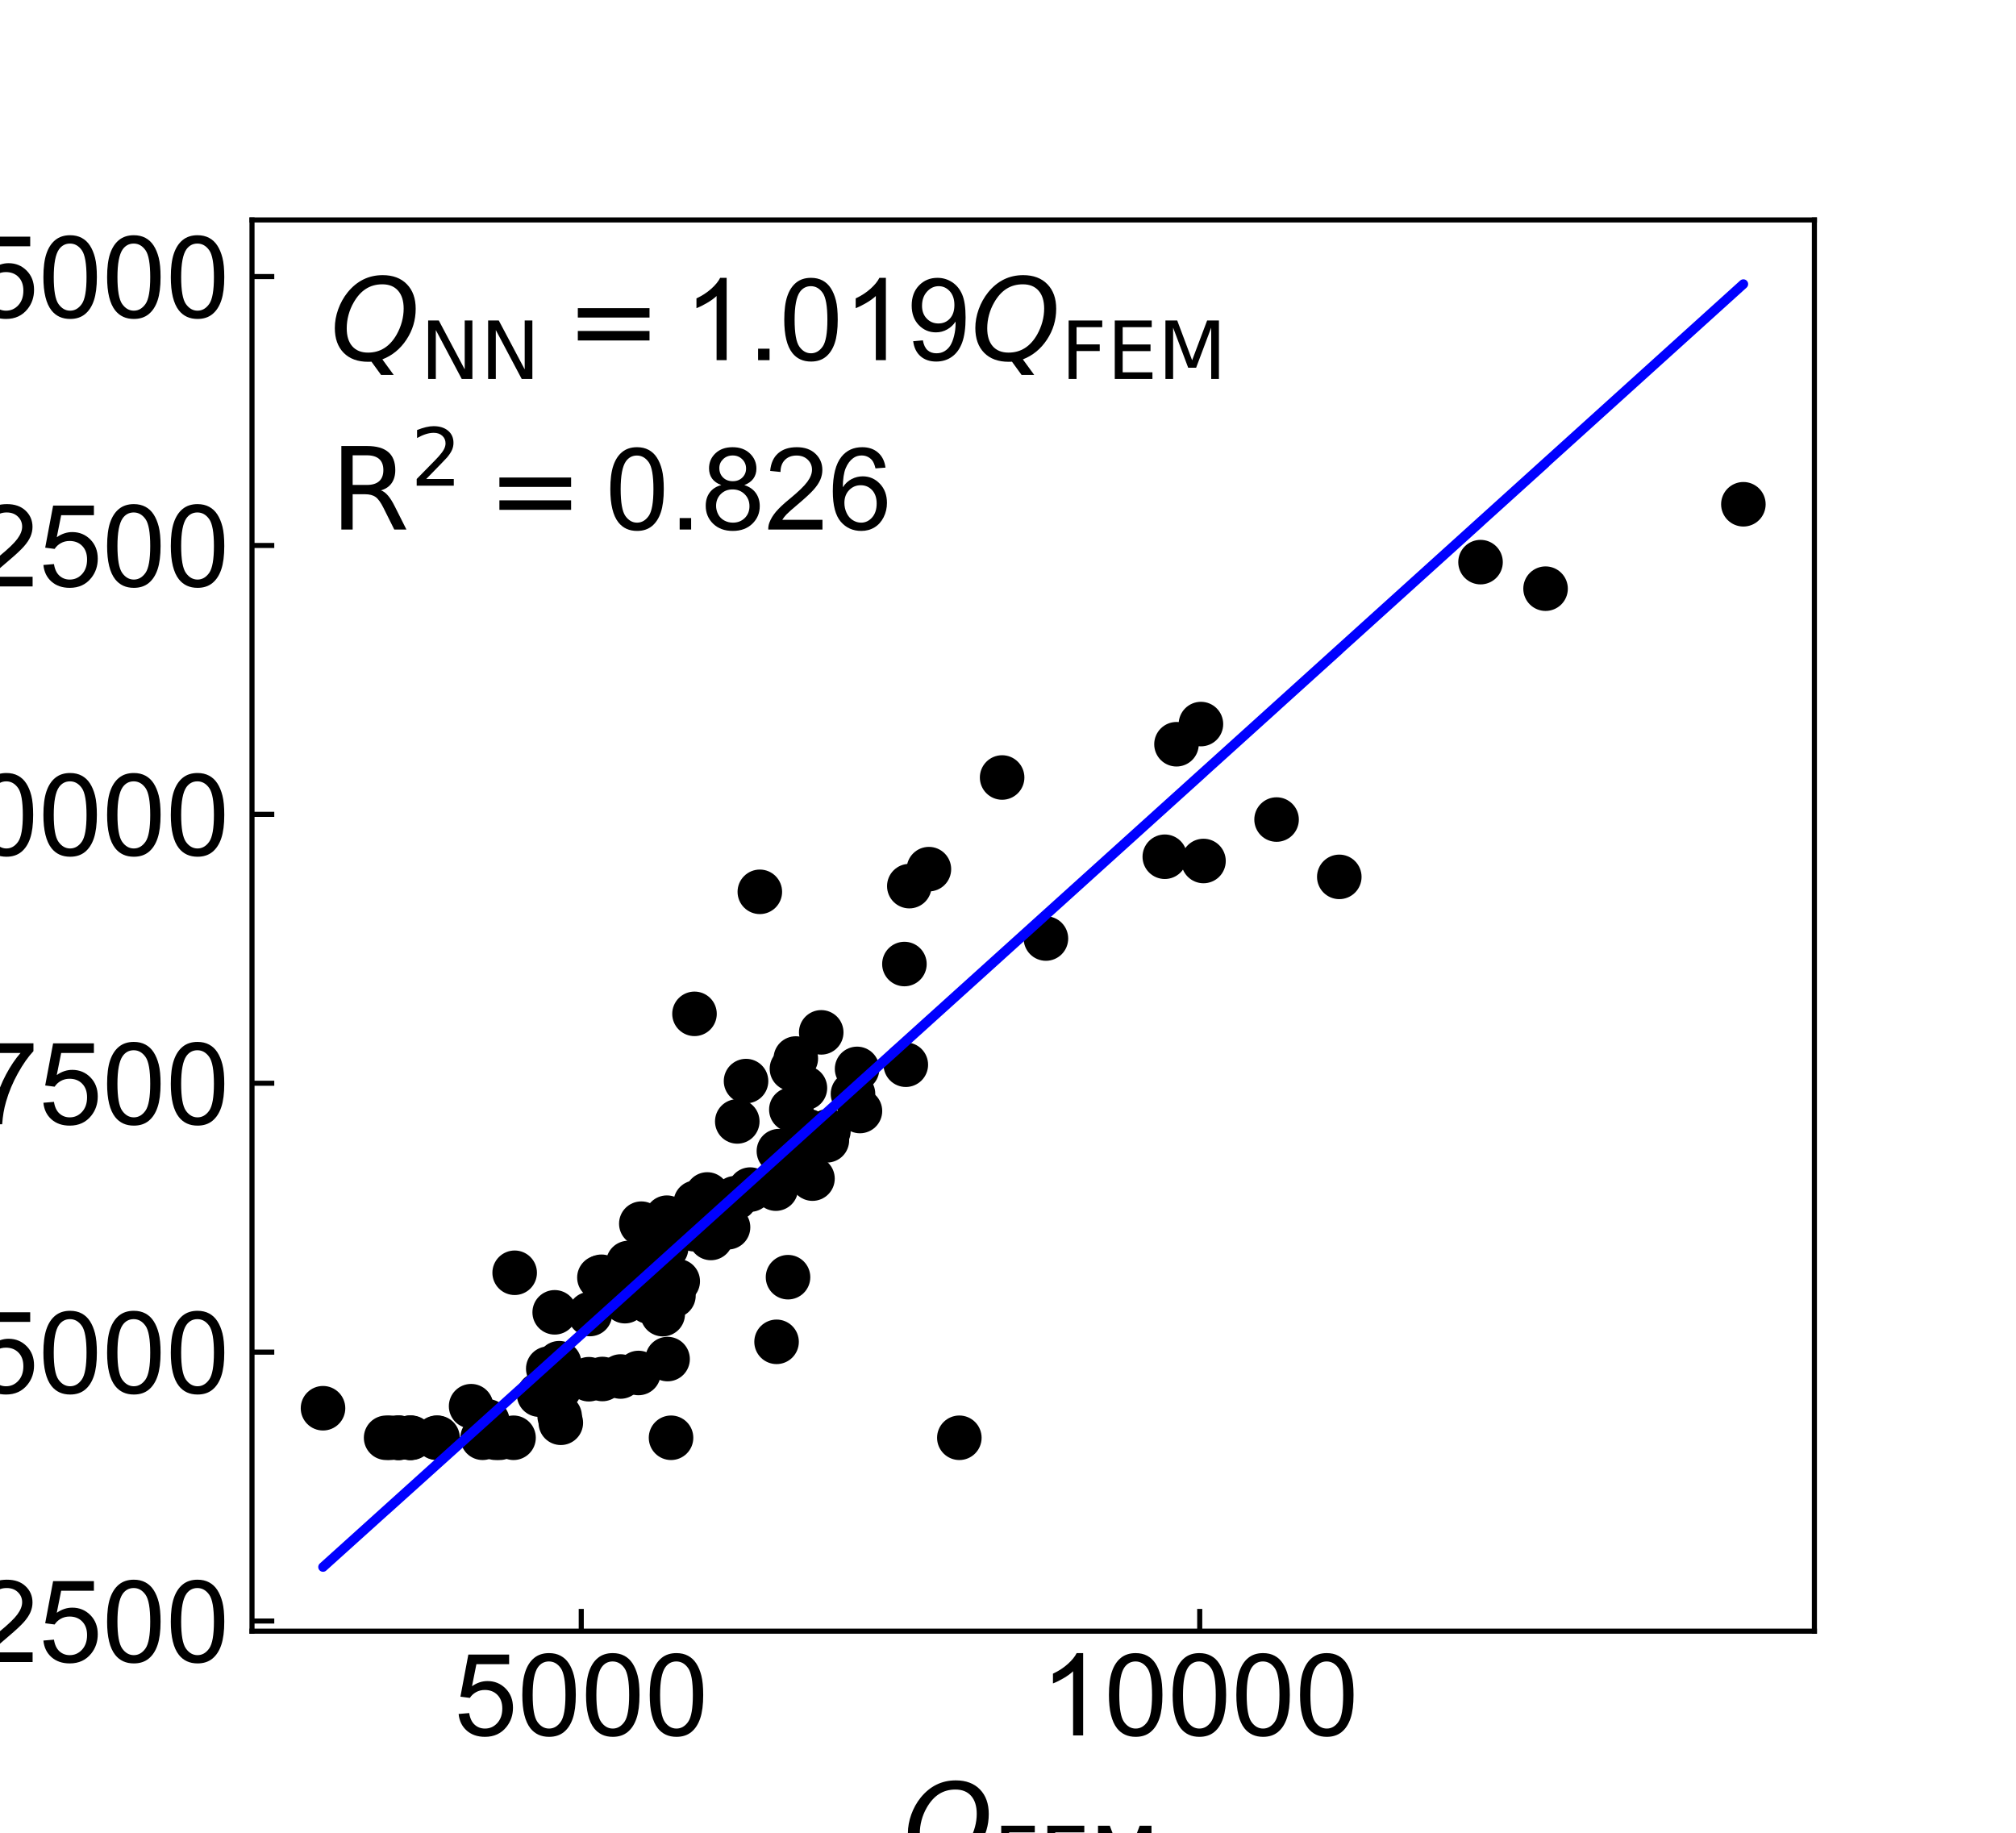
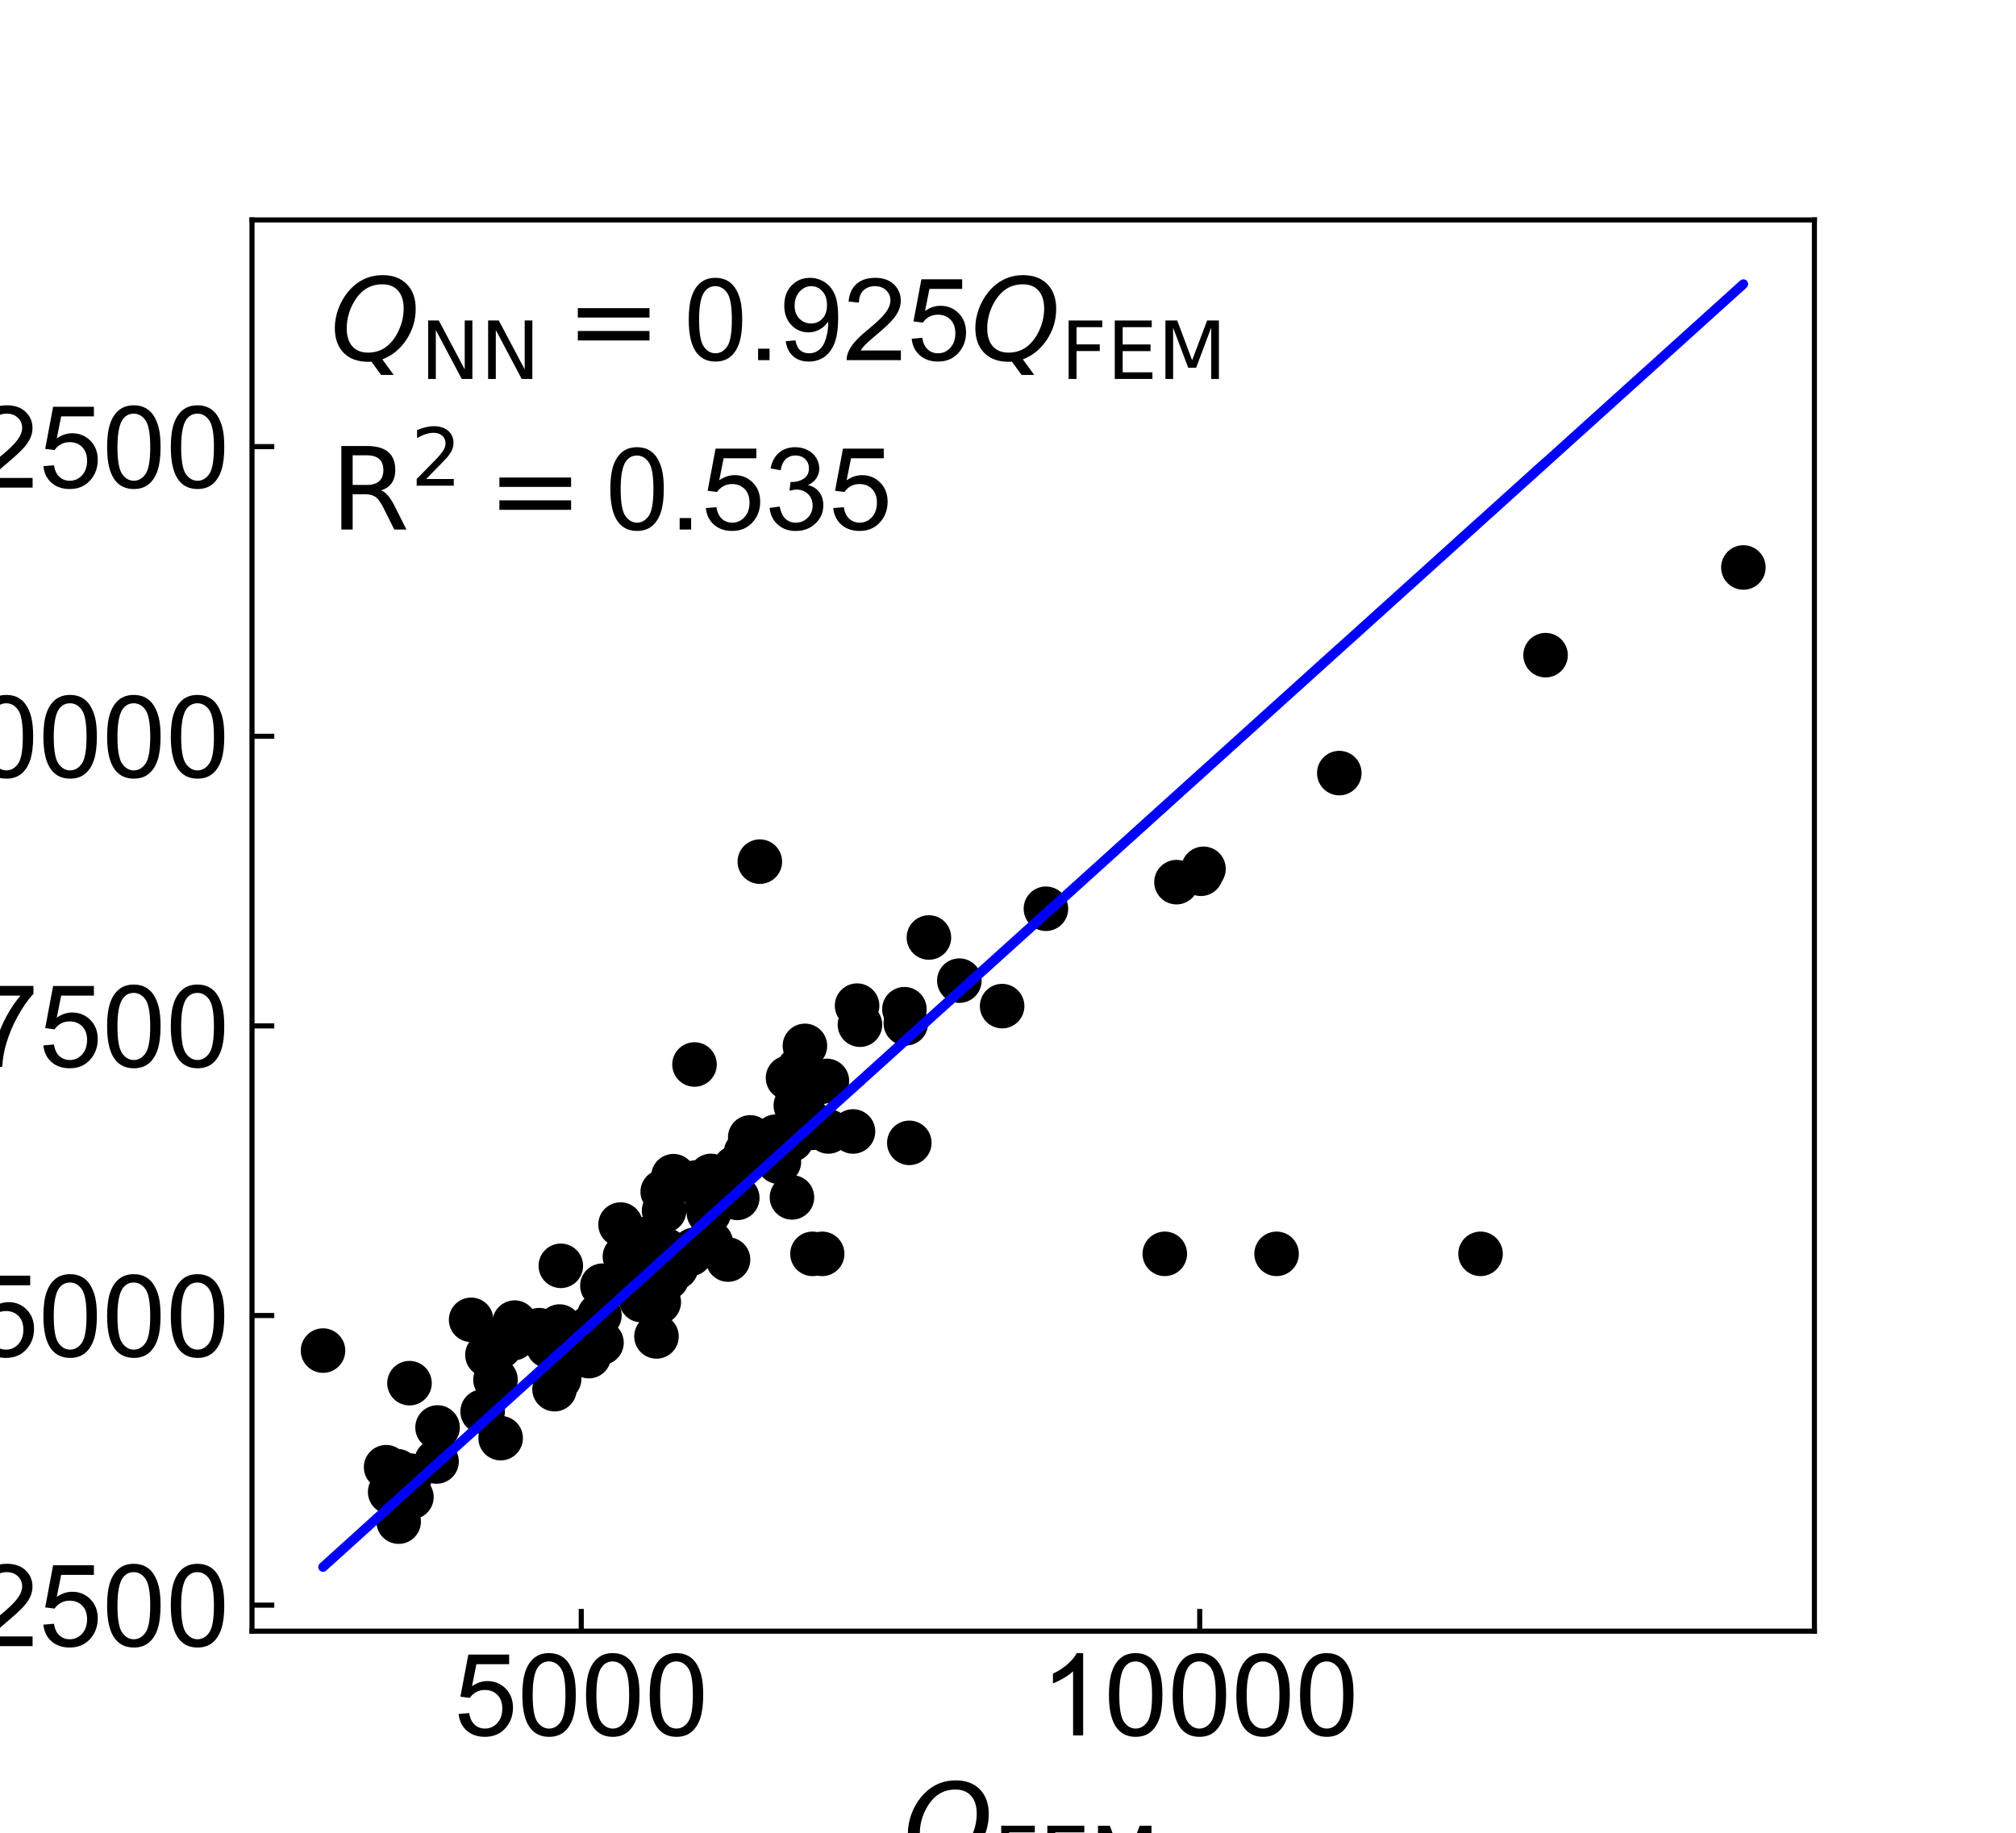
<svg xmlns="http://www.w3.org/2000/svg" xmlns:xlink="http://www.w3.org/1999/xlink" width="316.8pt" height="288pt" viewBox="0 0 316.8 288" version="1.1">
  <defs>
    <style type="text/css">*{stroke-linejoin: round; stroke-linecap: butt}</style>
  </defs>
  <g id="figure_1">
    <g id="patch_1">
      <path d="M 0 288  L 316.8 288  L 316.8 0  L 0 0  L 0 288  z " style="fill: none" />
    </g>
    <g id="axes_1">
      <g id="patch_2">
        <path d="M 39.6 256.32  L 285.12 256.32  L 285.12 34.56  L 39.6 34.56  L 39.6 256.32  z " style="fill: none" />
      </g>
      <g id="PathCollection_1">
        <defs>
-           <path id="m12c90686da" d="M 0 3  C 0.796 3 1.559 2.684 2.121 2.121  C 2.684 1.559 3 0.796 3 0  C 3 -0.796 2.684 -1.559 2.121 -2.121  C 1.559 -2.684 0.796 -3 0 -3  C -0.796 -3 -1.559 -2.684 -2.121 -2.121  C -2.684 -1.559 -3 -0.796 -3 0  C -3 0.796 -2.684 1.559 -2.121 2.121  C -1.559 2.684 -0.796 3 0 3  z " style="stroke: #000000" />
+           <path id="m1c1c4207d3" d="M 0 3  C 0.796 3 1.559 2.684 2.121 2.121  C 2.684 1.559 3 0.796 3 0  C 3 -0.796 2.684 -1.559 2.121 -2.121  C 1.559 -2.684 0.796 -3 0 -3  C -0.796 -3 -1.559 -2.684 -2.121 -2.121  C -2.684 -1.559 -3 -0.796 -3 0  C -3 0.796 -2.684 1.559 -2.121 2.121  C -1.559 2.684 -0.796 3 0 3  z " style="stroke: #000000" />
        </defs>
-         <g clip-path="url(#pf45db06035)">
-           <use xlink:href="#m12c90686da" x="104.795" y="191.345" style="stroke: #000000" />
-           <use xlink:href="#m12c90686da" x="150.754" y="225.929" style="stroke: #000000" />
-           <use xlink:href="#m12c90686da" x="188.718" y="113.78" style="stroke: #000000" />
-           <use xlink:href="#m12c90686da" x="142.893" y="139.244" style="stroke: #000000" />
-           <use xlink:href="#m12c90686da" x="64.652" y="225.929" style="stroke: #000000" />
-           <use xlink:href="#m12c90686da" x="84.723" y="219.15" style="stroke: #000000" />
-           <use xlink:href="#m12c90686da" x="111.712" y="192.259" style="stroke: #000000" />
-           <use xlink:href="#m12c90686da" x="115.857" y="176.218" style="stroke: #000000" />
-           <use xlink:href="#m12c90686da" x="123.833" y="200.695" style="stroke: #000000" />
-           <use xlink:href="#m12c90686da" x="62.439" y="225.929" style="stroke: #000000" />
-           <use xlink:href="#m12c90686da" x="78.527" y="225.929" style="stroke: #000000" />
-           <use xlink:href="#m12c90686da" x="111.398" y="191.101" style="stroke: #000000" />
-           <use xlink:href="#m12c90686da" x="75.842" y="225.929" style="stroke: #000000" />
-           <use xlink:href="#m12c90686da" x="80.876" y="200.001" style="stroke: #000000" />
-           <use xlink:href="#m12c90686da" x="122.398" y="180.888" style="stroke: #000000" />
-           <use xlink:href="#m12c90686da" x="164.36" y="147.479" style="stroke: #000000" />
-           <use xlink:href="#m12c90686da" x="100.779" y="192.285" style="stroke: #000000" />
-           <use xlink:href="#m12c90686da" x="109.336" y="188.985" style="stroke: #000000" />
-           <use xlink:href="#m12c90686da" x="135.134" y="174.582" style="stroke: #000000" />
-           <use xlink:href="#m12c90686da" x="105.449" y="225.929" style="stroke: #000000" />
-           <use xlink:href="#m12c90686da" x="105.827" y="203.596" style="stroke: #000000" />
-           <use xlink:href="#m12c90686da" x="103.525" y="200.751" style="stroke: #000000" />
-           <use xlink:href="#m12c90686da" x="111.713" y="194.532" style="stroke: #000000" />
-           <use xlink:href="#m12c90686da" x="98.204" y="204.463" style="stroke: #000000" />
-           <use xlink:href="#m12c90686da" x="87.872" y="214.213" style="stroke: #000000" />
-           <use xlink:href="#m12c90686da" x="142.343" y="167.308" style="stroke: #000000" />
-           <use xlink:href="#m12c90686da" x="109.136" y="159.314" style="stroke: #000000" />
-           <use xlink:href="#m12c90686da" x="100.334" y="215.748" style="stroke: #000000" />
-           <use xlink:href="#m12c90686da" x="115.521" y="188.285" style="stroke: #000000" />
-           <use xlink:href="#m12c90686da" x="157.477" y="122.175" style="stroke: #000000" />
-           <use xlink:href="#m12c90686da" x="62.646" y="225.929" style="stroke: #000000" />
-           <use xlink:href="#m12c90686da" x="88.129" y="223.573" style="stroke: #000000" />
-           <use xlink:href="#m12c90686da" x="76.596" y="223.342" style="stroke: #000000" />
-           <use xlink:href="#m12c90686da" x="80.699" y="225.929" style="stroke: #000000" />
-           <use xlink:href="#m12c90686da" x="87.933" y="218.138" style="stroke: #000000" />
-           <use xlink:href="#m12c90686da" x="77.865" y="225.929" style="stroke: #000000" />
-           <use xlink:href="#m12c90686da" x="106.502" y="201.332" style="stroke: #000000" />
-           <use xlink:href="#m12c90686da" x="60.676" y="225.929" style="stroke: #000000" />
-           <use xlink:href="#m12c90686da" x="124.354" y="174.362" style="stroke: #000000" />
-           <use xlink:href="#m12c90686da" x="61.311" y="225.929" style="stroke: #000000" />
-           <use xlink:href="#m12c90686da" x="109.059" y="193.153" style="stroke: #000000" />
-           <use xlink:href="#m12c90686da" x="134.685" y="167.965" style="stroke: #000000" />
-           <use xlink:href="#m12c90686da" x="94.663" y="216.693" style="stroke: #000000" />
-           <use xlink:href="#m12c90686da" x="142.123" y="151.487" style="stroke: #000000" />
-           <use xlink:href="#m12c90686da" x="117.893" y="186.93" style="stroke: #000000" />
-           <use xlink:href="#m12c90686da" x="94.195" y="200.755" style="stroke: #000000" />
-           <use xlink:href="#m12c90686da" x="130.176" y="177.749" style="stroke: #000000" />
-           <use xlink:href="#m12c90686da" x="232.655" y="88.333" style="stroke: #000000" />
-           <use xlink:href="#m12c90686da" x="87.14" y="219.833" style="stroke: #000000" />
-           <use xlink:href="#m12c90686da" x="68.757" y="225.929" style="stroke: #000000" />
-           <use xlink:href="#m12c90686da" x="94.519" y="200.63" style="stroke: #000000" />
-           <use xlink:href="#m12c90686da" x="127.676" y="185.206" style="stroke: #000000" />
-           <use xlink:href="#m12c90686da" x="104.679" y="196.104" style="stroke: #000000" />
-           <use xlink:href="#m12c90686da" x="104.358" y="193.487" style="stroke: #000000" />
-           <use xlink:href="#m12c90686da" x="87.167" y="206.217" style="stroke: #000000" />
-           <use xlink:href="#m12c90686da" x="126.961" y="177.749" style="stroke: #000000" />
-           <use xlink:href="#m12c90686da" x="101.695" y="201.707" style="stroke: #000000" />
-           <use xlink:href="#m12c90686da" x="189.121" y="135.295" style="stroke: #000000" />
-           <use xlink:href="#m12c90686da" x="74.033" y="220.968" style="stroke: #000000" />
-           <use xlink:href="#m12c90686da" x="111.785" y="192.337" style="stroke: #000000" />
-           <use xlink:href="#m12c90686da" x="134.043" y="171.888" style="stroke: #000000" />
-           <use xlink:href="#m12c90686da" x="64.349" y="225.929" style="stroke: #000000" />
-           <use xlink:href="#m12c90686da" x="104.906" y="213.562" style="stroke: #000000" />
-           <use xlink:href="#m12c90686da" x="273.96" y="79.24" style="stroke: #000000" />
-           <use xlink:href="#m12c90686da" x="119.402" y="140.14" style="stroke: #000000" />
-           <use xlink:href="#m12c90686da" x="87.947" y="222.54" style="stroke: #000000" />
-           <use xlink:href="#m12c90686da" x="117.235" y="169.881" style="stroke: #000000" />
-           <use xlink:href="#m12c90686da" x="129.2" y="178.521" style="stroke: #000000" />
-           <use xlink:href="#m12c90686da" x="183.04" y="134.627" style="stroke: #000000" />
-           <use xlink:href="#m12c90686da" x="50.76" y="221.287" style="stroke: #000000" />
-           <use xlink:href="#m12c90686da" x="122.032" y="210.853" style="stroke: #000000" />
-           <use xlink:href="#m12c90686da" x="127.519" y="178.95" style="stroke: #000000" />
-           <use xlink:href="#m12c90686da" x="98.733" y="198.466" style="stroke: #000000" />
-           <use xlink:href="#m12c90686da" x="64.475" y="225.929" style="stroke: #000000" />
-           <use xlink:href="#m12c90686da" x="242.875" y="92.503" style="stroke: #000000" />
-           <use xlink:href="#m12c90686da" x="126.487" y="170.966" style="stroke: #000000" />
-           <use xlink:href="#m12c90686da" x="78.673" y="225.784" style="stroke: #000000" />
-           <use xlink:href="#m12c90686da" x="108.492" y="191.956" style="stroke: #000000" />
-           <use xlink:href="#m12c90686da" x="145.971" y="136.576" style="stroke: #000000" />
-           <use xlink:href="#m12c90686da" x="125.598" y="181.968" style="stroke: #000000" />
-           <use xlink:href="#m12c90686da" x="129.941" y="179.188" style="stroke: #000000" />
-           <use xlink:href="#m12c90686da" x="106.242" y="191.652" style="stroke: #000000" />
-           <use xlink:href="#m12c90686da" x="200.605" y="128.782" style="stroke: #000000" />
-           <use xlink:href="#m12c90686da" x="68.603" y="225.929" style="stroke: #000000" />
-           <use xlink:href="#m12c90686da" x="102.027" y="204.553" style="stroke: #000000" />
-           <use xlink:href="#m12c90686da" x="92.531" y="216.729" style="stroke: #000000" />
-           <use xlink:href="#m12c90686da" x="184.877" y="116.949" style="stroke: #000000" />
-           <use xlink:href="#m12c90686da" x="103.161" y="196.448" style="stroke: #000000" />
-           <use xlink:href="#m12c90686da" x="104.143" y="206.501" style="stroke: #000000" />
-           <use xlink:href="#m12c90686da" x="129.05" y="162.223" style="stroke: #000000" />
-           <use xlink:href="#m12c90686da" x="92.701" y="206.483" style="stroke: #000000" />
-           <use xlink:href="#m12c90686da" x="97.514" y="216.303" style="stroke: #000000" />
-           <use xlink:href="#m12c90686da" x="86.155" y="215.069" style="stroke: #000000" />
-           <use xlink:href="#m12c90686da" x="114.407" y="192.847" style="stroke: #000000" />
-           <use xlink:href="#m12c90686da" x="62.773" y="225.929" style="stroke: #000000" />
-           <use xlink:href="#m12c90686da" x="124.45" y="167.946" style="stroke: #000000" />
-           <use xlink:href="#m12c90686da" x="125.056" y="166.335" style="stroke: #000000" />
-           <use xlink:href="#m12c90686da" x="210.461" y="137.791" style="stroke: #000000" />
-           <use xlink:href="#m12c90686da" x="111.144" y="187.697" style="stroke: #000000" />
-           <use xlink:href="#m12c90686da" x="121.918" y="186.781" style="stroke: #000000" />
+         <g clip-path="url(#pac729eee48)">
+           <use xlink:href="#m1c1c4207d3" x="104.795" y="200.834" style="stroke: #000000" />
+           <use xlink:href="#m1c1c4207d3" x="150.754" y="154.098" style="stroke: #000000" />
+           <use xlink:href="#m1c1c4207d3" x="188.718" y="137.301" style="stroke: #000000" />
+           <use xlink:href="#m1c1c4207d3" x="142.893" y="179.586" style="stroke: #000000" />
+           <use xlink:href="#m1c1c4207d3" x="64.652" y="235.242" style="stroke: #000000" />
+           <use xlink:href="#m1c1c4207d3" x="84.723" y="209.019" style="stroke: #000000" />
+           <use xlink:href="#m1c1c4207d3" x="111.712" y="195.302" style="stroke: #000000" />
+           <use xlink:href="#m1c1c4207d3" x="115.857" y="188.233" style="stroke: #000000" />
+           <use xlink:href="#m1c1c4207d3" x="123.833" y="169.373" style="stroke: #000000" />
+           <use xlink:href="#m1c1c4207d3" x="62.439" y="231.183" style="stroke: #000000" />
+           <use xlink:href="#m1c1c4207d3" x="78.527" y="211.621" style="stroke: #000000" />
+           <use xlink:href="#m1c1c4207d3" x="111.398" y="190.584" style="stroke: #000000" />
+           <use xlink:href="#m1c1c4207d3" x="75.842" y="221.815" style="stroke: #000000" />
+           <use xlink:href="#m1c1c4207d3" x="80.876" y="207.832" style="stroke: #000000" />
+           <use xlink:href="#m1c1c4207d3" x="122.398" y="182.565" style="stroke: #000000" />
+           <use xlink:href="#m1c1c4207d3" x="164.36" y="142.799" style="stroke: #000000" />
+           <use xlink:href="#m1c1c4207d3" x="100.779" y="204.294" style="stroke: #000000" />
+           <use xlink:href="#m1c1c4207d3" x="109.336" y="185.815" style="stroke: #000000" />
+           <use xlink:href="#m1c1c4207d3" x="135.134" y="161.019" style="stroke: #000000" />
+           <use xlink:href="#m1c1c4207d3" x="105.449" y="199.364" style="stroke: #000000" />
+           <use xlink:href="#m1c1c4207d3" x="105.827" y="184.824" style="stroke: #000000" />
+           <use xlink:href="#m1c1c4207d3" x="103.525" y="204.611" style="stroke: #000000" />
+           <use xlink:href="#m1c1c4207d3" x="111.713" y="184.784" style="stroke: #000000" />
+           <use xlink:href="#m1c1c4207d3" x="98.204" y="197.461" style="stroke: #000000" />
+           <use xlink:href="#m1c1c4207d3" x="87.872" y="216.659" style="stroke: #000000" />
+           <use xlink:href="#m1c1c4207d3" x="142.343" y="160.8" style="stroke: #000000" />
+           <use xlink:href="#m1c1c4207d3" x="109.136" y="167.273" style="stroke: #000000" />
+           <use xlink:href="#m1c1c4207d3" x="100.334" y="200.016" style="stroke: #000000" />
+           <use xlink:href="#m1c1c4207d3" x="115.521" y="183.508" style="stroke: #000000" />
+           <use xlink:href="#m1c1c4207d3" x="157.477" y="158.101" style="stroke: #000000" />
+           <use xlink:href="#m1c1c4207d3" x="62.646" y="239.105" style="stroke: #000000" />
+           <use xlink:href="#m1c1c4207d3" x="88.129" y="198.908" style="stroke: #000000" />
+           <use xlink:href="#m1c1c4207d3" x="76.596" y="212.902" style="stroke: #000000" />
+           <use xlink:href="#m1c1c4207d3" x="80.699" y="210.273" style="stroke: #000000" />
+           <use xlink:href="#m1c1c4207d3" x="87.933" y="208.453" style="stroke: #000000" />
+           <use xlink:href="#m1c1c4207d3" x="77.865" y="216.803" style="stroke: #000000" />
+           <use xlink:href="#m1c1c4207d3" x="106.502" y="197.452" style="stroke: #000000" />
+           <use xlink:href="#m1c1c4207d3" x="60.676" y="230.555" style="stroke: #000000" />
+           <use xlink:href="#m1c1c4207d3" x="124.354" y="179.082" style="stroke: #000000" />
+           <use xlink:href="#m1c1c4207d3" x="61.311" y="234.446" style="stroke: #000000" />
+           <use xlink:href="#m1c1c4207d3" x="109.059" y="196.406" style="stroke: #000000" />
+           <use xlink:href="#m1c1c4207d3" x="134.685" y="158.025" style="stroke: #000000" />
+           <use xlink:href="#m1c1c4207d3" x="94.663" y="202.035" style="stroke: #000000" />
+           <use xlink:href="#m1c1c4207d3" x="142.123" y="158.588" style="stroke: #000000" />
+           <use xlink:href="#m1c1c4207d3" x="117.893" y="178.727" style="stroke: #000000" />
+           <use xlink:href="#m1c1c4207d3" x="94.195" y="206.681" style="stroke: #000000" />
+           <use xlink:href="#m1c1c4207d3" x="130.176" y="177.796" style="stroke: #000000" />
+           <use xlink:href="#m1c1c4207d3" x="232.655" y="197.028" style="stroke: #000000" />
+           <use xlink:href="#m1c1c4207d3" x="87.14" y="218.292" style="stroke: #000000" />
+           <use xlink:href="#m1c1c4207d3" x="68.757" y="224.312" style="stroke: #000000" />
+           <use xlink:href="#m1c1c4207d3" x="94.519" y="210.994" style="stroke: #000000" />
+           <use xlink:href="#m1c1c4207d3" x="127.676" y="197.028" style="stroke: #000000" />
+           <use xlink:href="#m1c1c4207d3" x="104.679" y="196.488" style="stroke: #000000" />
+           <use xlink:href="#m1c1c4207d3" x="104.358" y="190.248" style="stroke: #000000" />
+           <use xlink:href="#m1c1c4207d3" x="87.167" y="211.039" style="stroke: #000000" />
+           <use xlink:href="#m1c1c4207d3" x="126.961" y="175.939" style="stroke: #000000" />
+           <use xlink:href="#m1c1c4207d3" x="101.695" y="194.651" style="stroke: #000000" />
+           <use xlink:href="#m1c1c4207d3" x="189.121" y="136.526" style="stroke: #000000" />
+           <use xlink:href="#m1c1c4207d3" x="74.033" y="207.397" style="stroke: #000000" />
+           <use xlink:href="#m1c1c4207d3" x="111.785" y="188.557" style="stroke: #000000" />
+           <use xlink:href="#m1c1c4207d3" x="134.043" y="177.796" style="stroke: #000000" />
+           <use xlink:href="#m1c1c4207d3" x="64.349" y="217.348" style="stroke: #000000" />
+           <use xlink:href="#m1c1c4207d3" x="104.906" y="197.028" style="stroke: #000000" />
+           <use xlink:href="#m1c1c4207d3" x="273.96" y="89.171" style="stroke: #000000" />
+           <use xlink:href="#m1c1c4207d3" x="119.402" y="135.397" style="stroke: #000000" />
+           <use xlink:href="#m1c1c4207d3" x="87.947" y="208.924" style="stroke: #000000" />
+           <use xlink:href="#m1c1c4207d3" x="117.235" y="181.109" style="stroke: #000000" />
+           <use xlink:href="#m1c1c4207d3" x="129.2" y="197.028" style="stroke: #000000" />
+           <use xlink:href="#m1c1c4207d3" x="183.04" y="197.028" style="stroke: #000000" />
+           <use xlink:href="#m1c1c4207d3" x="50.76" y="212.229" style="stroke: #000000" />
+           <use xlink:href="#m1c1c4207d3" x="122.032" y="179.702" style="stroke: #000000" />
+           <use xlink:href="#m1c1c4207d3" x="127.519" y="177.228" style="stroke: #000000" />
+           <use xlink:href="#m1c1c4207d3" x="98.733" y="197.028" style="stroke: #000000" />
+           <use xlink:href="#m1c1c4207d3" x="64.475" y="231.875" style="stroke: #000000" />
+           <use xlink:href="#m1c1c4207d3" x="242.875" y="102.952" style="stroke: #000000" />
+           <use xlink:href="#m1c1c4207d3" x="126.487" y="164.348" style="stroke: #000000" />
+           <use xlink:href="#m1c1c4207d3" x="78.673" y="225.989" style="stroke: #000000" />
+           <use xlink:href="#m1c1c4207d3" x="108.492" y="197.028" style="stroke: #000000" />
+           <use xlink:href="#m1c1c4207d3" x="145.971" y="147.317" style="stroke: #000000" />
+           <use xlink:href="#m1c1c4207d3" x="125.598" y="167.904" style="stroke: #000000" />
+           <use xlink:href="#m1c1c4207d3" x="129.941" y="169.852" style="stroke: #000000" />
+           <use xlink:href="#m1c1c4207d3" x="106.242" y="199.178" style="stroke: #000000" />
+           <use xlink:href="#m1c1c4207d3" x="200.605" y="197.028" style="stroke: #000000" />
+           <use xlink:href="#m1c1c4207d3" x="68.603" y="229.655" style="stroke: #000000" />
+           <use xlink:href="#m1c1c4207d3" x="102.027" y="201.357" style="stroke: #000000" />
+           <use xlink:href="#m1c1c4207d3" x="92.531" y="213.1" style="stroke: #000000" />
+           <use xlink:href="#m1c1c4207d3" x="184.877" y="138.618" style="stroke: #000000" />
+           <use xlink:href="#m1c1c4207d3" x="103.161" y="210.004" style="stroke: #000000" />
+           <use xlink:href="#m1c1c4207d3" x="104.143" y="187.269" style="stroke: #000000" />
+           <use xlink:href="#m1c1c4207d3" x="129.05" y="170.002" style="stroke: #000000" />
+           <use xlink:href="#m1c1c4207d3" x="92.701" y="208.639" style="stroke: #000000" />
+           <use xlink:href="#m1c1c4207d3" x="97.514" y="192.426" style="stroke: #000000" />
+           <use xlink:href="#m1c1c4207d3" x="86.155" y="211.496" style="stroke: #000000" />
+           <use xlink:href="#m1c1c4207d3" x="114.407" y="197.926" style="stroke: #000000" />
+           <use xlink:href="#m1c1c4207d3" x="62.773" y="233.552" style="stroke: #000000" />
+           <use xlink:href="#m1c1c4207d3" x="124.45" y="188.155" style="stroke: #000000" />
+           <use xlink:href="#m1c1c4207d3" x="125.056" y="173.714" style="stroke: #000000" />
+           <use xlink:href="#m1c1c4207d3" x="210.461" y="121.483" style="stroke: #000000" />
+           <use xlink:href="#m1c1c4207d3" x="111.144" y="189.306" style="stroke: #000000" />
+           <use xlink:href="#m1c1c4207d3" x="121.918" y="178.608" style="stroke: #000000" />
        </g>
      </g>
      <g id="matplotlib.axis_1">
        <g id="xtick_1">
          <g id="line2d_1">
            <defs>
-               <path id="maa2b8ee8eb" d="M 0 0  L 0 -3.5  " style="stroke: #000000; stroke-width: 0.8" />
+               <path id="mcb5989add5" d="M 0 0  L 0 -3.5  " style="stroke: #000000; stroke-width: 0.8" />
            </defs>
            <g>
-               <use xlink:href="#maa2b8ee8eb" x="91.341" y="256.32" style="stroke: #000000; stroke-width: 0.8" />
+               <use xlink:href="#mcb5989add5" x="91.341" y="256.32" style="stroke: #000000; stroke-width: 0.8" />
            </g>
          </g>
          <g id="text_1">
            <g transform="translate(71.32202 272.7041) scale(0.18 -0.18)">
              <defs>
                <path id="ArialMT-35" d="M 266 1200  L 856 1250  Q 922 819 1161 601  Q 1400 384 1738 384  Q 2144 384 2425 690  Q 2706 997 2706 1503  Q 2706 1984 2436 2262  Q 2166 2541 1728 2541  Q 1456 2541 1237 2417  Q 1019 2294 894 2097  L 366 2166  L 809 4519  L 3088 4519  L 3088 3981  L 1259 3981  L 1013 2750  Q 1425 3038 1878 3038  Q 2478 3038 2890 2622  Q 3303 2206 3303 1553  Q 3303 931 2941 478  Q 2500 -78 1738 -78  Q 1113 -78 717 272  Q 322 622 266 1200  z " transform="scale(0.015625)" />
                <path id="ArialMT-30" d="M 266 2259  Q 266 3072 433 3567  Q 600 4063 929 4331  Q 1259 4600 1759 4600  Q 2128 4600 2406 4451  Q 2684 4303 2865 4023  Q 3047 3744 3150 3342  Q 3253 2941 3253 2259  Q 3253 1453 3087 958  Q 2922 463 2592 192  Q 2263 -78 1759 -78  Q 1097 -78 719 397  Q 266 969 266 2259  z M 844 2259  Q 844 1131 1108 757  Q 1372 384 1759 384  Q 2147 384 2411 759  Q 2675 1134 2675 2259  Q 2675 3391 2411 3762  Q 2147 4134 1753 4134  Q 1366 4134 1134 3806  Q 844 3388 844 2259  z " transform="scale(0.015625)" />
              </defs>
              <use xlink:href="#ArialMT-35" />
              <use xlink:href="#ArialMT-30" transform="translate(55.61523 0)" />
              <use xlink:href="#ArialMT-30" transform="translate(111.2305 0)" />
              <use xlink:href="#ArialMT-30" transform="translate(166.8457 0)" />
            </g>
          </g>
        </g>
        <g id="xtick_2">
          <g id="line2d_2">
            <g>
-               <use xlink:href="#maa2b8ee8eb" x="188.528" y="256.32" style="stroke: #000000; stroke-width: 0.8" />
+               <use xlink:href="#mcb5989add5" x="188.528" y="256.32" style="stroke: #000000; stroke-width: 0.8" />
            </g>
          </g>
          <g id="text_2">
            <g transform="translate(163.5038 272.7041) scale(0.18 -0.18)">
              <defs>
                <path id="ArialMT-31" d="M 2384 0  L 1822 0  L 1822 3584  Q 1619 3391 1289 3197  Q 959 3003 697 2906  L 697 3450  Q 1169 3672 1522 3987  Q 1875 4303 2022 4600  L 2384 4600  L 2384 0  z " transform="scale(0.015625)" />
              </defs>
              <use xlink:href="#ArialMT-31" />
              <use xlink:href="#ArialMT-30" transform="translate(55.61523 0)" />
              <use xlink:href="#ArialMT-30" transform="translate(111.2305 0)" />
              <use xlink:href="#ArialMT-30" transform="translate(166.8457 0)" />
              <use xlink:href="#ArialMT-30" transform="translate(222.4609 0)" />
            </g>
          </g>
        </g>
        <g id="text_3">
          <g transform="translate(141.93 293.2641) scale(0.18 -0.18)">
            <defs>
              <path id="DejaVuSans-Oblique-51" d="M 2309 -84  Q 2275 -88 2237 -89  Q 2200 -91 2125 -91  Q 1250 -91 756 411  Q 263 913 263 1797  Q 263 2319 452 2844  Q 641 3369 978 3788  Q 1369 4269 1858 4509  Q 2347 4750 2938 4750  Q 3794 4750 4287 4245  Q 4781 3741 4781 2869  Q 4781 1928 4265 1147  Q 3750 366 2919 44  L 3553 -825  L 2847 -825  L 2309 -84  z M 2919 4238  Q 2400 4238 2003 3986  Q 1606 3734 1313 3219  Q 1125 2891 1026 2522  Q 928 2153 928 1778  Q 928 1128 1239 775  Q 1550 422 2119 422  Q 2631 422 3032 676  Q 3434 931 3719 1434  Q 3909 1772 4009 2142  Q 4109 2513 4109 2881  Q 4109 3528 3796 3883  Q 3484 4238 2919 4238  z " transform="scale(0.015625)" />
              <path id="DejaVuSans-46" d="M 628 4666  L 3309 4666  L 3309 4134  L 1259 4134  L 1259 2759  L 3109 2759  L 3109 2228  L 1259 2228  L 1259 0  L 628 0  L 628 4666  z " transform="scale(0.015625)" />
              <path id="DejaVuSans-45" d="M 628 4666  L 3578 4666  L 3578 4134  L 1259 4134  L 1259 2753  L 3481 2753  L 3481 2222  L 1259 2222  L 1259 531  L 3634 531  L 3634 0  L 628 0  L 628 4666  z " transform="scale(0.015625)" />
              <path id="DejaVuSans-4d" d="M 628 4666  L 1569 4666  L 2759 1491  L 3956 4666  L 4897 4666  L 4897 0  L 4281 0  L 4281 4097  L 3078 897  L 2444 897  L 1241 4097  L 1241 0  L 628 0  L 628 4666  z " transform="scale(0.015625)" />
            </defs>
            <use xlink:href="#DejaVuSans-Oblique-51" transform="translate(0 0.78125)" />
            <use xlink:href="#DejaVuSans-46" transform="translate(78.71094 -15.625) scale(0.7)" />
            <use xlink:href="#DejaVuSans-45" transform="translate(118.9746 -15.625) scale(0.7)" />
            <use xlink:href="#DejaVuSans-4d" transform="translate(163.2031 -15.625) scale(0.7)" />
          </g>
        </g>
      </g>
      <g id="matplotlib.axis_2">
        <g id="ytick_1">
          <g id="line2d_3">
            <defs>
-               <path id="mb7634e0f73" d="M 0 0  L 3.5 0  " style="stroke: #000000; stroke-width: 0.8" />
+               <path id="m140d2ea2a4" d="M 0 0  L 3.5 0  " style="stroke: #000000; stroke-width: 0.8" />
            </defs>
            <g>
-               <use xlink:href="#mb7634e0f73" x="39.6" y="254.725" style="stroke: #000000; stroke-width: 0.8" />
+               <use xlink:href="#m140d2ea2a4" x="39.6" y="252.23" style="stroke: #000000; stroke-width: 0.8" />
            </g>
          </g>
          <g id="text_4">
-             <g transform="translate(-3.93875 261.1674) scale(0.18 -0.18)">
+             <g transform="translate(-3.93875 258.6716) scale(0.18 -0.18)">
              <defs>
                <path id="ArialMT-32" d="M 3222 541  L 3222 0  L 194 0  Q 188 203 259 391  Q 375 700 629 1000  Q 884 1300 1366 1694  Q 2113 2306 2375 2664  Q 2638 3022 2638 3341  Q 2638 3675 2398 3904  Q 2159 4134 1775 4134  Q 1369 4134 1125 3890  Q 881 3647 878 3216  L 300 3275  Q 359 3922 746 4261  Q 1134 4600 1788 4600  Q 2447 4600 2831 4234  Q 3216 3869 3216 3328  Q 3216 3053 3103 2787  Q 2991 2522 2730 2228  Q 2469 1934 1863 1422  Q 1356 997 1212 845  Q 1069 694 975 541  L 3222 541  z " transform="scale(0.015625)" />
              </defs>
              <use xlink:href="#ArialMT-32" />
              <use xlink:href="#ArialMT-35" transform="translate(55.61523 0)" />
              <use xlink:href="#ArialMT-30" transform="translate(111.2305 0)" />
              <use xlink:href="#ArialMT-30" transform="translate(166.8457 0)" />
            </g>
          </g>
        </g>
        <g id="ytick_2">
          <g id="line2d_4">
            <g>
-               <use xlink:href="#mb7634e0f73" x="39.6" y="212.472" style="stroke: #000000; stroke-width: 0.8" />
+               <use xlink:href="#m140d2ea2a4" x="39.6" y="206.718" style="stroke: #000000; stroke-width: 0.8" />
            </g>
          </g>
          <g id="text_5">
-             <g transform="translate(-3.93875 218.914) scale(0.18 -0.18)">
+             <g transform="translate(-3.93875 213.1601) scale(0.18 -0.18)">
              <use xlink:href="#ArialMT-35" />
              <use xlink:href="#ArialMT-30" transform="translate(55.61523 0)" />
              <use xlink:href="#ArialMT-30" transform="translate(111.2305 0)" />
              <use xlink:href="#ArialMT-30" transform="translate(166.8457 0)" />
            </g>
          </g>
        </g>
        <g id="ytick_3">
          <g id="line2d_5">
            <g>
-               <use xlink:href="#mb7634e0f73" x="39.6" y="170.218" style="stroke: #000000; stroke-width: 0.8" />
+               <use xlink:href="#m140d2ea2a4" x="39.6" y="161.207" style="stroke: #000000; stroke-width: 0.8" />
            </g>
          </g>
          <g id="text_6">
-             <g transform="translate(-3.93875 176.6605) scale(0.18 -0.18)">
+             <g transform="translate(-3.93875 167.6487) scale(0.18 -0.18)">
              <defs>
                <path id="ArialMT-37" d="M 303 3981  L 303 4522  L 3269 4522  L 3269 4084  Q 2831 3619 2401 2847  Q 1972 2075 1738 1259  Q 1569 684 1522 0  L 944 0  Q 953 541 1156 1306  Q 1359 2072 1739 2783  Q 2119 3494 2547 3981  L 303 3981  z " transform="scale(0.015625)" />
              </defs>
              <use xlink:href="#ArialMT-37" />
              <use xlink:href="#ArialMT-35" transform="translate(55.61523 0)" />
              <use xlink:href="#ArialMT-30" transform="translate(111.2305 0)" />
              <use xlink:href="#ArialMT-30" transform="translate(166.8457 0)" />
            </g>
          </g>
        </g>
        <g id="ytick_4">
          <g id="line2d_6">
            <g>
-               <use xlink:href="#mb7634e0f73" x="39.6" y="127.965" style="stroke: #000000; stroke-width: 0.8" />
+               <use xlink:href="#m140d2ea2a4" x="39.6" y="115.695" style="stroke: #000000; stroke-width: 0.8" />
            </g>
          </g>
          <g id="text_7">
-             <g transform="translate(-13.94844 134.407) scale(0.18 -0.18)">
+             <g transform="translate(-13.94844 122.1372) scale(0.18 -0.18)">
              <use xlink:href="#ArialMT-31" />
              <use xlink:href="#ArialMT-30" transform="translate(55.61523 0)" />
              <use xlink:href="#ArialMT-30" transform="translate(111.2305 0)" />
              <use xlink:href="#ArialMT-30" transform="translate(166.8457 0)" />
              <use xlink:href="#ArialMT-30" transform="translate(222.4609 0)" />
            </g>
          </g>
        </g>
        <g id="ytick_5">
          <g id="line2d_7">
            <g>
-               <use xlink:href="#mb7634e0f73" x="39.6" y="85.712" style="stroke: #000000; stroke-width: 0.8" />
+               <use xlink:href="#m140d2ea2a4" x="39.6" y="70.184" style="stroke: #000000; stroke-width: 0.8" />
            </g>
          </g>
          <g id="text_8">
-             <g transform="translate(-13.94844 92.15354) scale(0.18 -0.18)">
+             <g transform="translate(-13.94844 76.62574) scale(0.18 -0.18)">
              <use xlink:href="#ArialMT-31" />
              <use xlink:href="#ArialMT-32" transform="translate(55.61523 0)" />
              <use xlink:href="#ArialMT-35" transform="translate(111.2305 0)" />
              <use xlink:href="#ArialMT-30" transform="translate(166.8457 0)" />
              <use xlink:href="#ArialMT-30" transform="translate(222.4609 0)" />
            </g>
          </g>
        </g>
-         <g id="ytick_6">
-           <g id="line2d_8">
-             <g>
-               <use xlink:href="#mb7634e0f73" x="39.6" y="43.458" style="stroke: #000000; stroke-width: 0.8" />
-             </g>
-           </g>
-           <g id="text_9">
-             <g transform="translate(-13.94844 49.90007) scale(0.18 -0.18)">
-               <use xlink:href="#ArialMT-31" />
-               <use xlink:href="#ArialMT-35" transform="translate(55.61523 0)" />
-               <use xlink:href="#ArialMT-30" transform="translate(111.2305 0)" />
-               <use xlink:href="#ArialMT-30" transform="translate(166.8457 0)" />
-               <use xlink:href="#ArialMT-30" transform="translate(222.4609 0)" />
-             </g>
-           </g>
-         </g>
-         <g id="text_10">
+         <g id="text_9">
          <g transform="translate(-21.52594 162.27) rotate(-90) scale(0.18 -0.18)">
            <defs>
              <path id="DejaVuSans-4e" d="M 628 4666  L 1478 4666  L 3547 763  L 3547 4666  L 4159 4666  L 4159 0  L 3309 0  L 1241 3903  L 1241 0  L 628 0  L 628 4666  z " transform="scale(0.015625)" />
            </defs>
            <use xlink:href="#DejaVuSans-Oblique-51" transform="translate(0 0.78125)" />
            <use xlink:href="#DejaVuSans-4e" transform="translate(78.71094 -15.625) scale(0.7)" />
            <use xlink:href="#DejaVuSans-4e" transform="translate(131.0742 -15.625) scale(0.7)" />
          </g>
        </g>
      </g>
-       <g id="line2d_9">
-         <path d="M 104.795 197.552  L 150.754 156.064  L 188.718 121.758  L 142.893 163.163  L 64.652 233.735  L 84.723 215.652  L 111.712 191.311  L 115.857 187.571  L 123.833 180.373  L 62.439 235.727  L 78.527 221.236  L 111.398 191.594  L 75.842 223.655  L 80.876 219.118  L 122.398 181.668  L 164.36 143.772  L 100.779 201.174  L 109.336 193.455  L 135.134 170.17  L 105.449 196.961  L 105.827 196.62  L 103.525 198.697  L 111.713 191.31  L 98.204 203.496  L 87.872 212.812  L 142.343 163.661  L 109.136 193.635  L 100.334 201.575  L 115.521 187.874  L 157.477 149.991  L 62.646 235.541  L 88.129 212.581  L 76.596 222.975  L 80.699 219.278  L 87.933 212.758  L 77.865 221.832  L 106.502 196.012  L 60.676 237.315  L 124.354 179.902  L 61.311 236.743  L 109.059 193.704  L 134.685 170.576  L 94.663 206.69  L 142.123 163.859  L 117.893 185.734  L 94.195 207.111  L 130.176 174.646  L 232.655 82.021  L 87.14 213.472  L 68.757 230.038  L 94.519 206.819  L 127.676 176.904  L 104.679 197.656  L 104.358 197.945  L 87.167 213.448  L 126.961 177.549  L 101.695 200.348  L 189.121 121.393  L 74.033 225.285  L 111.785 191.245  L 134.043 171.156  L 64.349 234.008  L 104.906 197.451  L 273.96 44.64  L 119.402 184.372  L 87.947 212.745  L 117.235 186.327  L 129.2 175.528  L 183.04 126.89  L 50.76 246.24  L 122.032 181.998  L 127.519 177.045  L 98.733 203.019  L 64.475 233.894  L 242.875 72.774  L 126.487 177.977  L 78.673 221.104  L 108.492 194.216  L 145.971 160.384  L 125.598 178.779  L 129.941 174.858  L 106.242 196.247  L 200.605 111.01  L 68.603 230.177  L 102.027 200.048  L 92.531 208.612  L 184.877 125.229  L 103.161 199.026  L 104.143 198.139  L 129.05 175.663  L 92.701 208.459  L 97.514 204.119  L 86.155 214.361  L 114.407 188.879  L 62.773 235.427  L 124.45 179.816  L 125.056 179.269  L 210.461 102.097  L 111.144 191.823  L 121.918 182.101  " clip-path="url(#pf45db06035)" style="fill: none; stroke: #0000ff; stroke-width: 1.5; stroke-linecap: square" />
+       <g id="line2d_8">
+         <path d="M 104.795 197.322  L 150.754 155.789  L 188.718 121.515  L 142.893 162.889  L 64.652 233.652  L 84.723 215.48  L 111.712 191.067  L 115.857 187.321  L 123.833 180.111  L 62.439 235.656  L 78.527 221.088  L 111.398 191.352  L 75.842 223.518  L 80.876 218.962  L 122.398 181.408  L 164.36 143.502  L 100.779 200.954  L 109.336 193.216  L 135.134 169.899  L 105.449 196.73  L 105.827 196.389  L 103.525 198.47  L 111.713 191.067  L 98.204 203.283  L 87.872 212.63  L 142.343 163.386  L 109.136 193.397  L 100.334 201.356  L 115.521 187.624  L 157.477 149.717  L 62.646 235.469  L 88.129 212.398  L 76.596 222.836  L 80.699 219.122  L 87.933 212.576  L 77.865 221.687  L 106.502 195.779  L 60.676 237.253  L 124.354 179.64  L 61.311 236.678  L 109.059 193.466  L 134.685 170.305  L 94.663 206.487  L 142.123 163.585  L 117.893 185.48  L 94.195 206.909  L 130.176 174.378  L 232.655 81.878  L 87.14 213.293  L 68.757 229.934  L 94.519 206.616  L 127.676 176.638  L 104.679 197.427  L 104.358 197.717  L 87.167 213.268  L 126.961 177.284  L 101.695 200.126  L 189.121 121.151  L 74.033 225.156  L 111.785 191.001  L 134.043 170.885  L 64.349 233.926  L 104.906 197.222  L 273.96 44.64  L 119.402 184.116  L 87.947 212.562  L 117.235 186.074  L 129.2 175.261  L 183.04 126.639  L 50.76 246.24  L 122.032 181.739  L 127.519 176.78  L 98.733 202.804  L 64.475 233.812  L 242.875 72.662  L 126.487 177.712  L 78.673 220.956  L 108.492 193.979  L 145.971 160.109  L 125.598 178.515  L 129.941 174.591  L 106.242 196.014  L 200.605 110.788  L 68.603 230.073  L 102.027 199.825  L 92.531 208.415  L 184.877 124.981  L 103.161 198.8  L 104.143 197.912  L 129.05 175.396  L 92.701 208.261  L 97.514 203.908  L 86.155 214.184  L 114.407 188.631  L 62.773 235.354  L 124.45 179.554  L 125.056 179.006  L 210.461 101.895  L 111.144 191.581  L 121.918 181.842  " clip-path="url(#pac729eee48)" style="fill: none; stroke: #0000ff; stroke-width: 1.5; stroke-linecap: square" />
      </g>
      <g id="patch_3">
        <path d="M 39.6 256.32  L 39.6 34.56  " style="fill: none; stroke: #000000; stroke-width: 0.8; stroke-linejoin: miter; stroke-linecap: square" />
      </g>
      <g id="patch_4">
        <path d="M 285.12 256.32  L 285.12 34.56  " style="fill: none; stroke: #000000; stroke-width: 0.8; stroke-linejoin: miter; stroke-linecap: square" />
      </g>
      <g id="patch_5">
        <path d="M 39.6 256.32  L 285.12 256.32  " style="fill: none; stroke: #000000; stroke-width: 0.8; stroke-linejoin: miter; stroke-linecap: square" />
      </g>
      <g id="patch_6">
        <path d="M 39.6 34.56  L 285.12 34.56  " style="fill: none; stroke: #000000; stroke-width: 0.8; stroke-linejoin: miter; stroke-linecap: square" />
      </g>
-       <g id="text_11">
+       <g id="text_10">
        <g transform="translate(51.876 83.3472) scale(0.18 -0.18)">
          <defs>
            <path id="DejaVuSans-52" d="M 2841 2188  Q 3044 2119 3236 1894  Q 3428 1669 3622 1275  L 4263 0  L 3584 0  L 2988 1197  Q 2756 1666 2539 1819  Q 2322 1972 1947 1972  L 1259 1972  L 1259 0  L 628 0  L 628 4666  L 2053 4666  Q 2853 4666 3247 4331  Q 3641 3997 3641 3322  Q 3641 2881 3436 2590  Q 3231 2300 2841 2188  z M 1259 4147  L 1259 2491  L 2053 2491  Q 2509 2491 2742 2702  Q 2975 2913 2975 3322  Q 2975 3731 2742 3939  Q 2509 4147 2053 4147  L 1259 4147  z " transform="scale(0.015625)" />
            <path id="DejaVuSans-32" d="M 1228 531  L 3431 531  L 3431 0  L 469 0  L 469 531  Q 828 903 1448 1529  Q 2069 2156 2228 2338  Q 2531 2678 2651 2914  Q 2772 3150 2772 3378  Q 2772 3750 2511 3984  Q 2250 4219 1831 4219  Q 1534 4219 1204 4116  Q 875 4013 500 3803  L 500 4441  Q 881 4594 1212 4672  Q 1544 4750 1819 4750  Q 2544 4750 2975 4387  Q 3406 4025 3406 3419  Q 3406 3131 3298 2873  Q 3191 2616 2906 2266  Q 2828 2175 2409 1742  Q 1991 1309 1228 531  z " transform="scale(0.015625)" />
            <path id="DejaVuSans-3d" d="M 678 2906  L 4684 2906  L 4684 2381  L 678 2381  L 678 2906  z M 678 1631  L 4684 1631  L 4684 1100  L 678 1100  L 678 1631  z " transform="scale(0.015625)" />
            <path id="ArialMT-2e" d="M 581 0  L 581 641  L 1222 641  L 1222 0  L 581 0  z " transform="scale(0.015625)" />
-             <path id="ArialMT-38" d="M 1131 2484  Q 781 2613 612 2850  Q 444 3088 444 3419  Q 444 3919 803 4259  Q 1163 4600 1759 4600  Q 2359 4600 2725 4251  Q 3091 3903 3091 3403  Q 3091 3084 2923 2848  Q 2756 2613 2416 2484  Q 2838 2347 3058 2040  Q 3278 1734 3278 1309  Q 3278 722 2862 322  Q 2447 -78 1769 -78  Q 1091 -78 675 323  Q 259 725 259 1325  Q 259 1772 486 2073  Q 713 2375 1131 2484  z M 1019 3438  Q 1019 3113 1228 2906  Q 1438 2700 1772 2700  Q 2097 2700 2305 2904  Q 2513 3109 2513 3406  Q 2513 3716 2298 3927  Q 2084 4138 1766 4138  Q 1444 4138 1231 3931  Q 1019 3725 1019 3438  z M 838 1322  Q 838 1081 952 856  Q 1066 631 1291 507  Q 1516 384 1775 384  Q 2178 384 2440 643  Q 2703 903 2703 1303  Q 2703 1709 2433 1975  Q 2163 2241 1756 2241  Q 1359 2241 1098 1978  Q 838 1716 838 1322  z " transform="scale(0.015625)" />
-             <path id="ArialMT-36" d="M 3184 3459  L 2625 3416  Q 2550 3747 2413 3897  Q 2184 4138 1850 4138  Q 1581 4138 1378 3988  Q 1113 3794 959 3422  Q 806 3050 800 2363  Q 1003 2672 1297 2822  Q 1591 2972 1913 2972  Q 2475 2972 2870 2558  Q 3266 2144 3266 1488  Q 3266 1056 3080 686  Q 2894 316 2569 119  Q 2244 -78 1831 -78  Q 1128 -78 684 439  Q 241 956 241 2144  Q 241 3472 731 4075  Q 1159 4600 1884 4600  Q 2425 4600 2770 4297  Q 3116 3994 3184 3459  z M 888 1484  Q 888 1194 1011 928  Q 1134 663 1356 523  Q 1578 384 1822 384  Q 2178 384 2434 671  Q 2691 959 2691 1453  Q 2691 1928 2437 2201  Q 2184 2475 1800 2475  Q 1419 2475 1153 2201  Q 888 1928 888 1484  z " transform="scale(0.015625)" />
+             <path id="ArialMT-33" d="M 269 1209  L 831 1284  Q 928 806 1161 595  Q 1394 384 1728 384  Q 2125 384 2398 659  Q 2672 934 2672 1341  Q 2672 1728 2419 1979  Q 2166 2231 1775 2231  Q 1616 2231 1378 2169  L 1441 2663  Q 1497 2656 1531 2656  Q 1891 2656 2178 2843  Q 2466 3031 2466 3422  Q 2466 3731 2256 3934  Q 2047 4138 1716 4138  Q 1388 4138 1169 3931  Q 950 3725 888 3313  L 325 3413  Q 428 3978 793 4289  Q 1159 4600 1703 4600  Q 2078 4600 2393 4439  Q 2709 4278 2876 4000  Q 3044 3722 3044 3409  Q 3044 3113 2884 2869  Q 2725 2625 2413 2481  Q 2819 2388 3044 2092  Q 3269 1797 3269 1353  Q 3269 753 2831 336  Q 2394 -81 1725 -81  Q 1122 -81 723 278  Q 325 638 269 1209  z " transform="scale(0.015625)" />
          </defs>
          <use xlink:href="#DejaVuSans-52" transform="translate(0 0.765625)" />
          <use xlink:href="#DejaVuSans-32" transform="translate(70.43945 39.04688) scale(0.7)" />
          <use xlink:href="#DejaVuSans-3d" transform="translate(137.1924 0.765625)" />
          <use xlink:href="#ArialMT-30" transform="translate(240.4639 0.765625)" />
          <use xlink:href="#ArialMT-2e" transform="translate(296.0791 0.765625)" />
-           <use xlink:href="#ArialMT-38" transform="translate(323.8623 0.765625)" />
-           <use xlink:href="#ArialMT-32" transform="translate(379.4775 0.765625)" />
-           <use xlink:href="#ArialMT-36" transform="translate(435.0928 0.765625)" />
-         </g>
-       </g>
-       <g id="text_12">
+           <use xlink:href="#ArialMT-35" transform="translate(323.8623 0.765625)" />
+           <use xlink:href="#ArialMT-33" transform="translate(379.4775 0.765625)" />
+           <use xlink:href="#ArialMT-35" transform="translate(435.0928 0.765625)" />
+         </g>
+       </g>
+       <g id="text_11">
        <g transform="translate(51.876 56.736) scale(0.18 -0.18)">
          <defs>
            <path id="ArialMT-39" d="M 350 1059  L 891 1109  Q 959 728 1153 556  Q 1347 384 1650 384  Q 1909 384 2104 503  Q 2300 622 2425 820  Q 2550 1019 2634 1356  Q 2719 1694 2719 2044  Q 2719 2081 2716 2156  Q 2547 1888 2255 1720  Q 1963 1553 1622 1553  Q 1053 1553 659 1965  Q 266 2378 266 3053  Q 266 3750 677 4175  Q 1088 4600 1706 4600  Q 2153 4600 2523 4359  Q 2894 4119 3086 3673  Q 3278 3228 3278 2384  Q 3278 1506 3087 986  Q 2897 466 2520 194  Q 2144 -78 1638 -78  Q 1100 -78 759 220  Q 419 519 350 1059  z M 2653 3081  Q 2653 3566 2395 3850  Q 2138 4134 1775 4134  Q 1400 4134 1122 3828  Q 844 3522 844 3034  Q 844 2597 1108 2323  Q 1372 2050 1759 2050  Q 2150 2050 2401 2323  Q 2653 2597 2653 3081  z " transform="scale(0.015625)" />
          </defs>
          <use xlink:href="#DejaVuSans-Oblique-51" transform="translate(0 0.78125)" />
          <use xlink:href="#DejaVuSans-4e" transform="translate(78.71094 -15.625) scale(0.7)" />
          <use xlink:href="#DejaVuSans-4e" transform="translate(131.0742 -15.625) scale(0.7)" />
          <use xlink:href="#DejaVuSans-3d" transform="translate(205.6543 0.78125)" />
-           <use xlink:href="#ArialMT-31" transform="translate(308.9258 0.78125)" />
+           <use xlink:href="#ArialMT-30" transform="translate(308.9258 0.78125)" />
          <use xlink:href="#ArialMT-2e" transform="translate(364.541 0.78125)" />
-           <use xlink:href="#ArialMT-30" transform="translate(392.3242 0.78125)" />
-           <use xlink:href="#ArialMT-31" transform="translate(447.9395 0.78125)" />
-           <use xlink:href="#ArialMT-39" transform="translate(503.5547 0.78125)" />
+           <use xlink:href="#ArialMT-39" transform="translate(392.3242 0.78125)" />
+           <use xlink:href="#ArialMT-32" transform="translate(447.9395 0.78125)" />
+           <use xlink:href="#ArialMT-35" transform="translate(503.5547 0.78125)" />
          <use xlink:href="#DejaVuSans-Oblique-51" transform="translate(559.1699 0.78125)" />
          <use xlink:href="#DejaVuSans-46" transform="translate(637.8809 -15.625) scale(0.7)" />
          <use xlink:href="#DejaVuSans-45" transform="translate(678.1445 -15.625) scale(0.7)" />
          <use xlink:href="#DejaVuSans-4d" transform="translate(722.373 -15.625) scale(0.7)" />
        </g>
      </g>
    </g>
  </g>
  <defs>
-     <clipPath id="pf45db06035">
+     <clipPath id="pac729eee48">
      <rect x="39.6" y="34.56" width="245.52" height="221.76" />
    </clipPath>
  </defs>
</svg>
